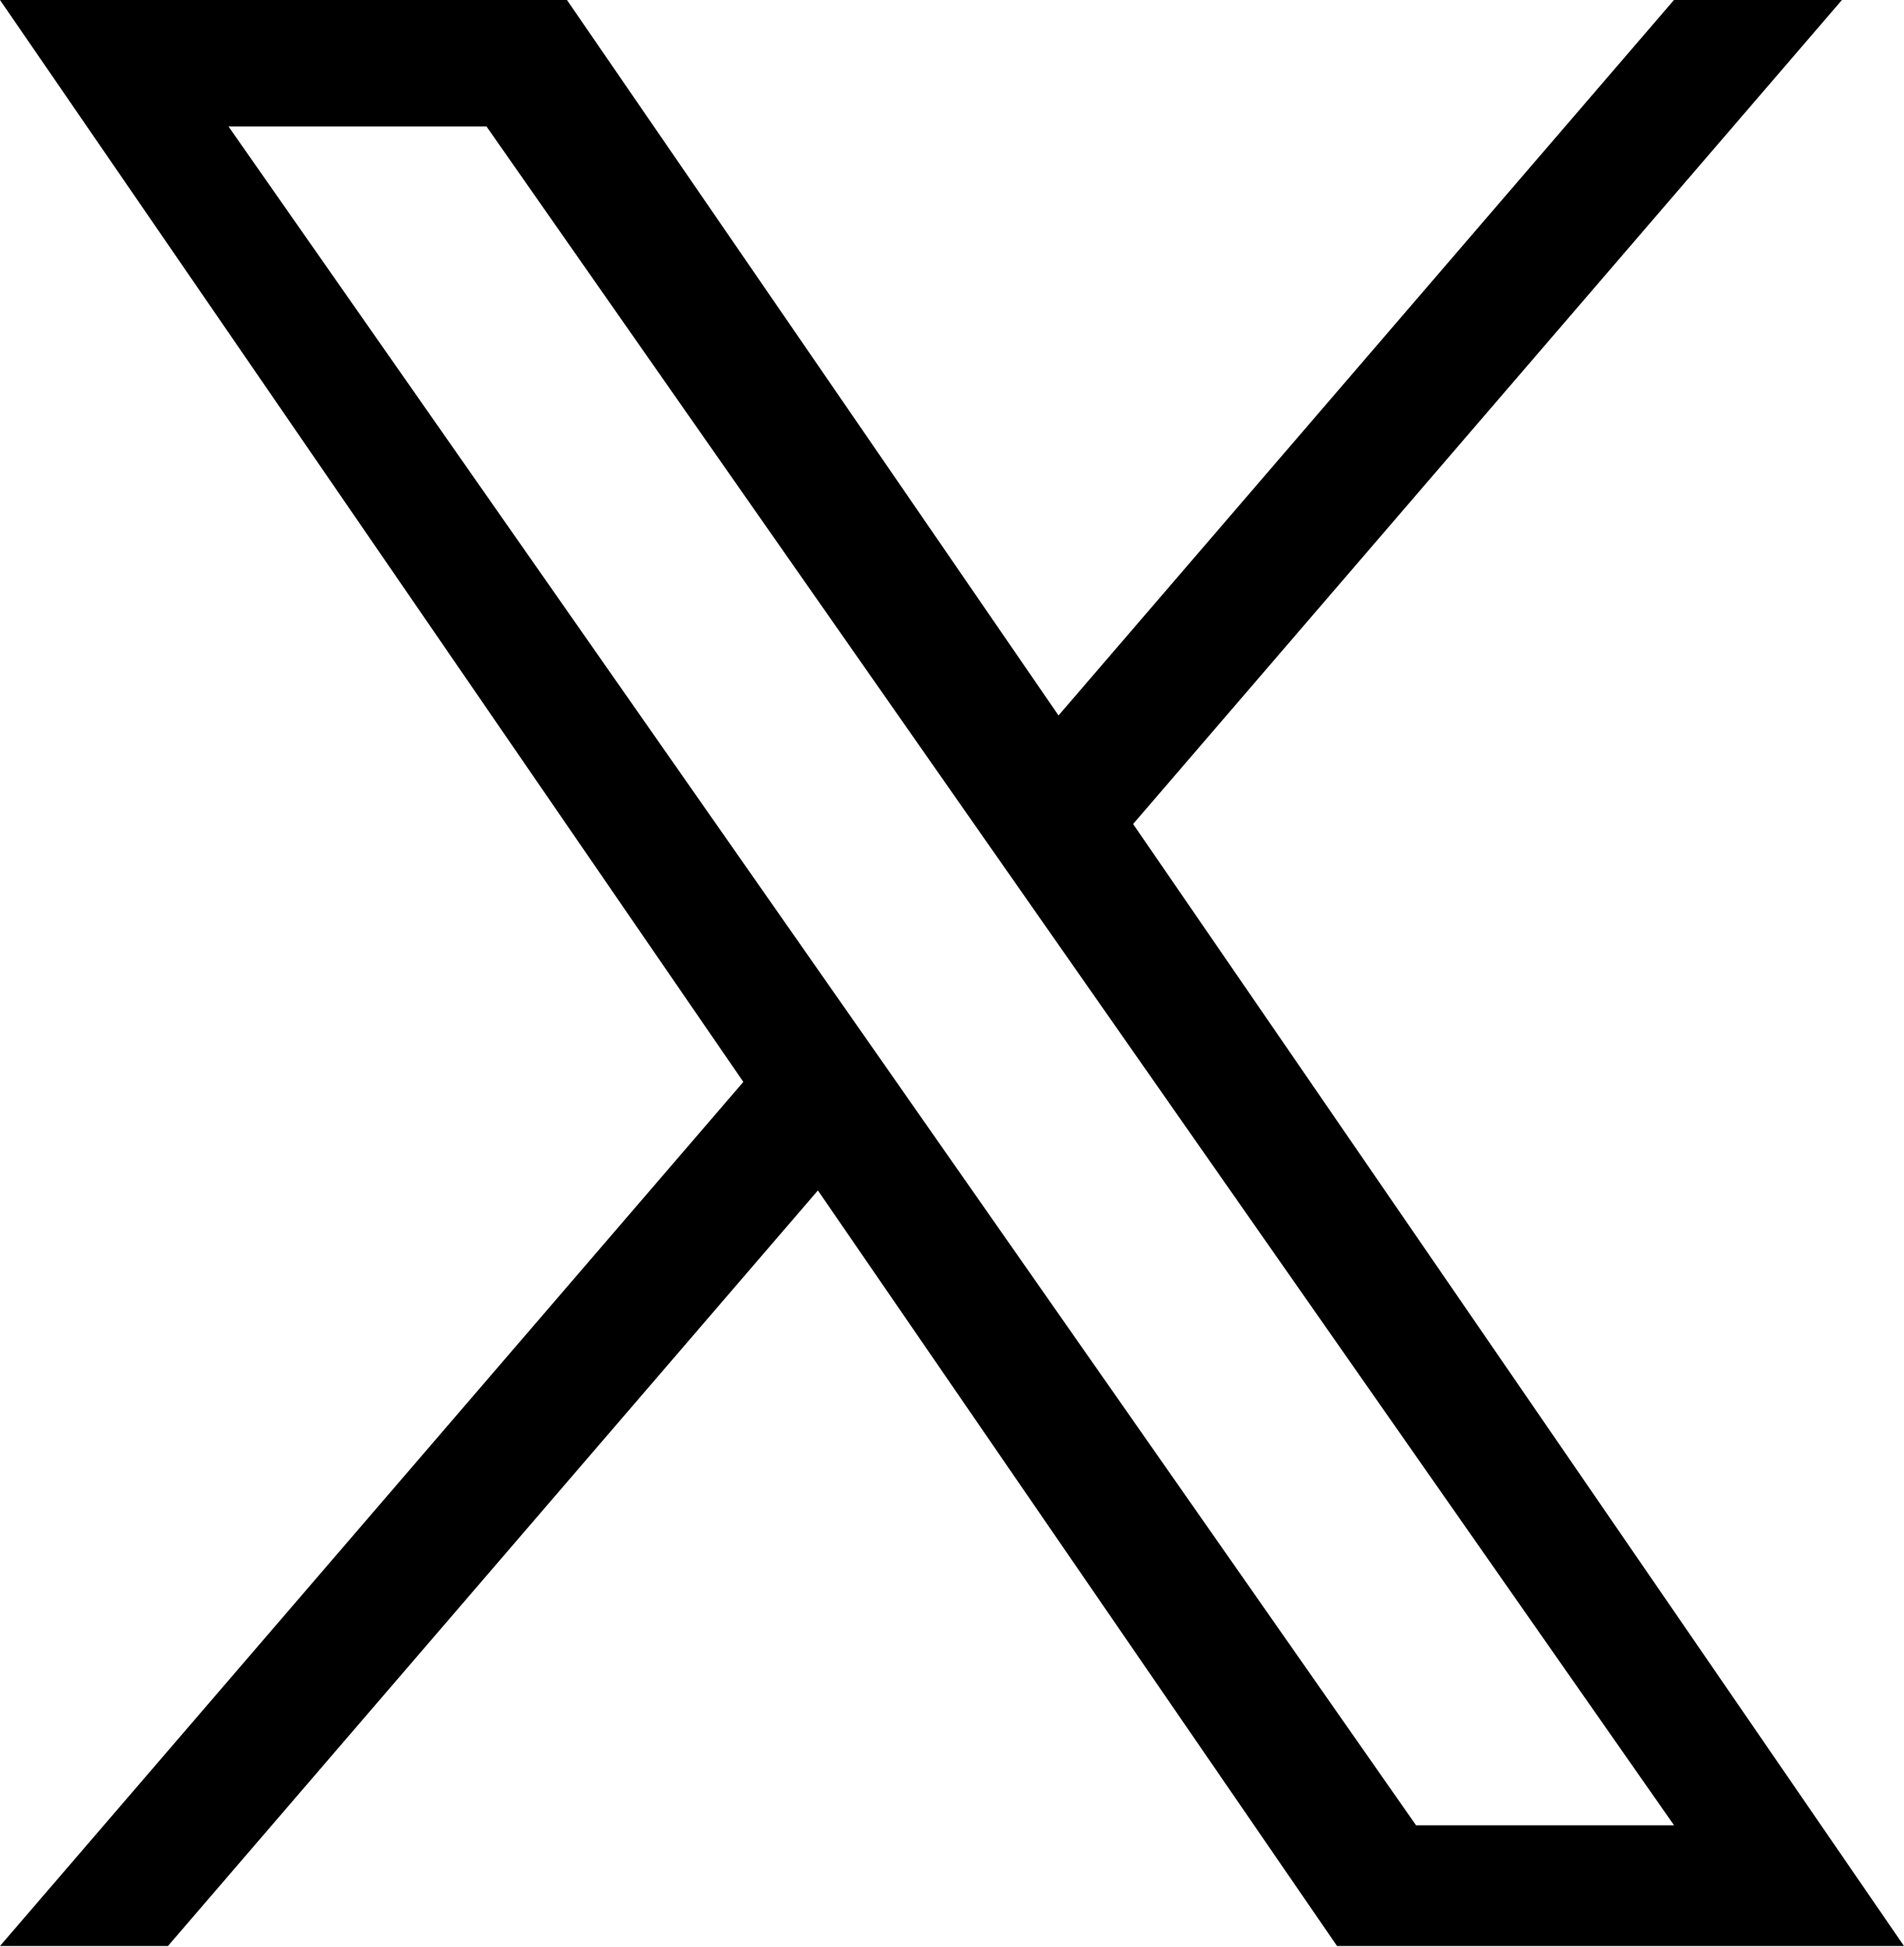
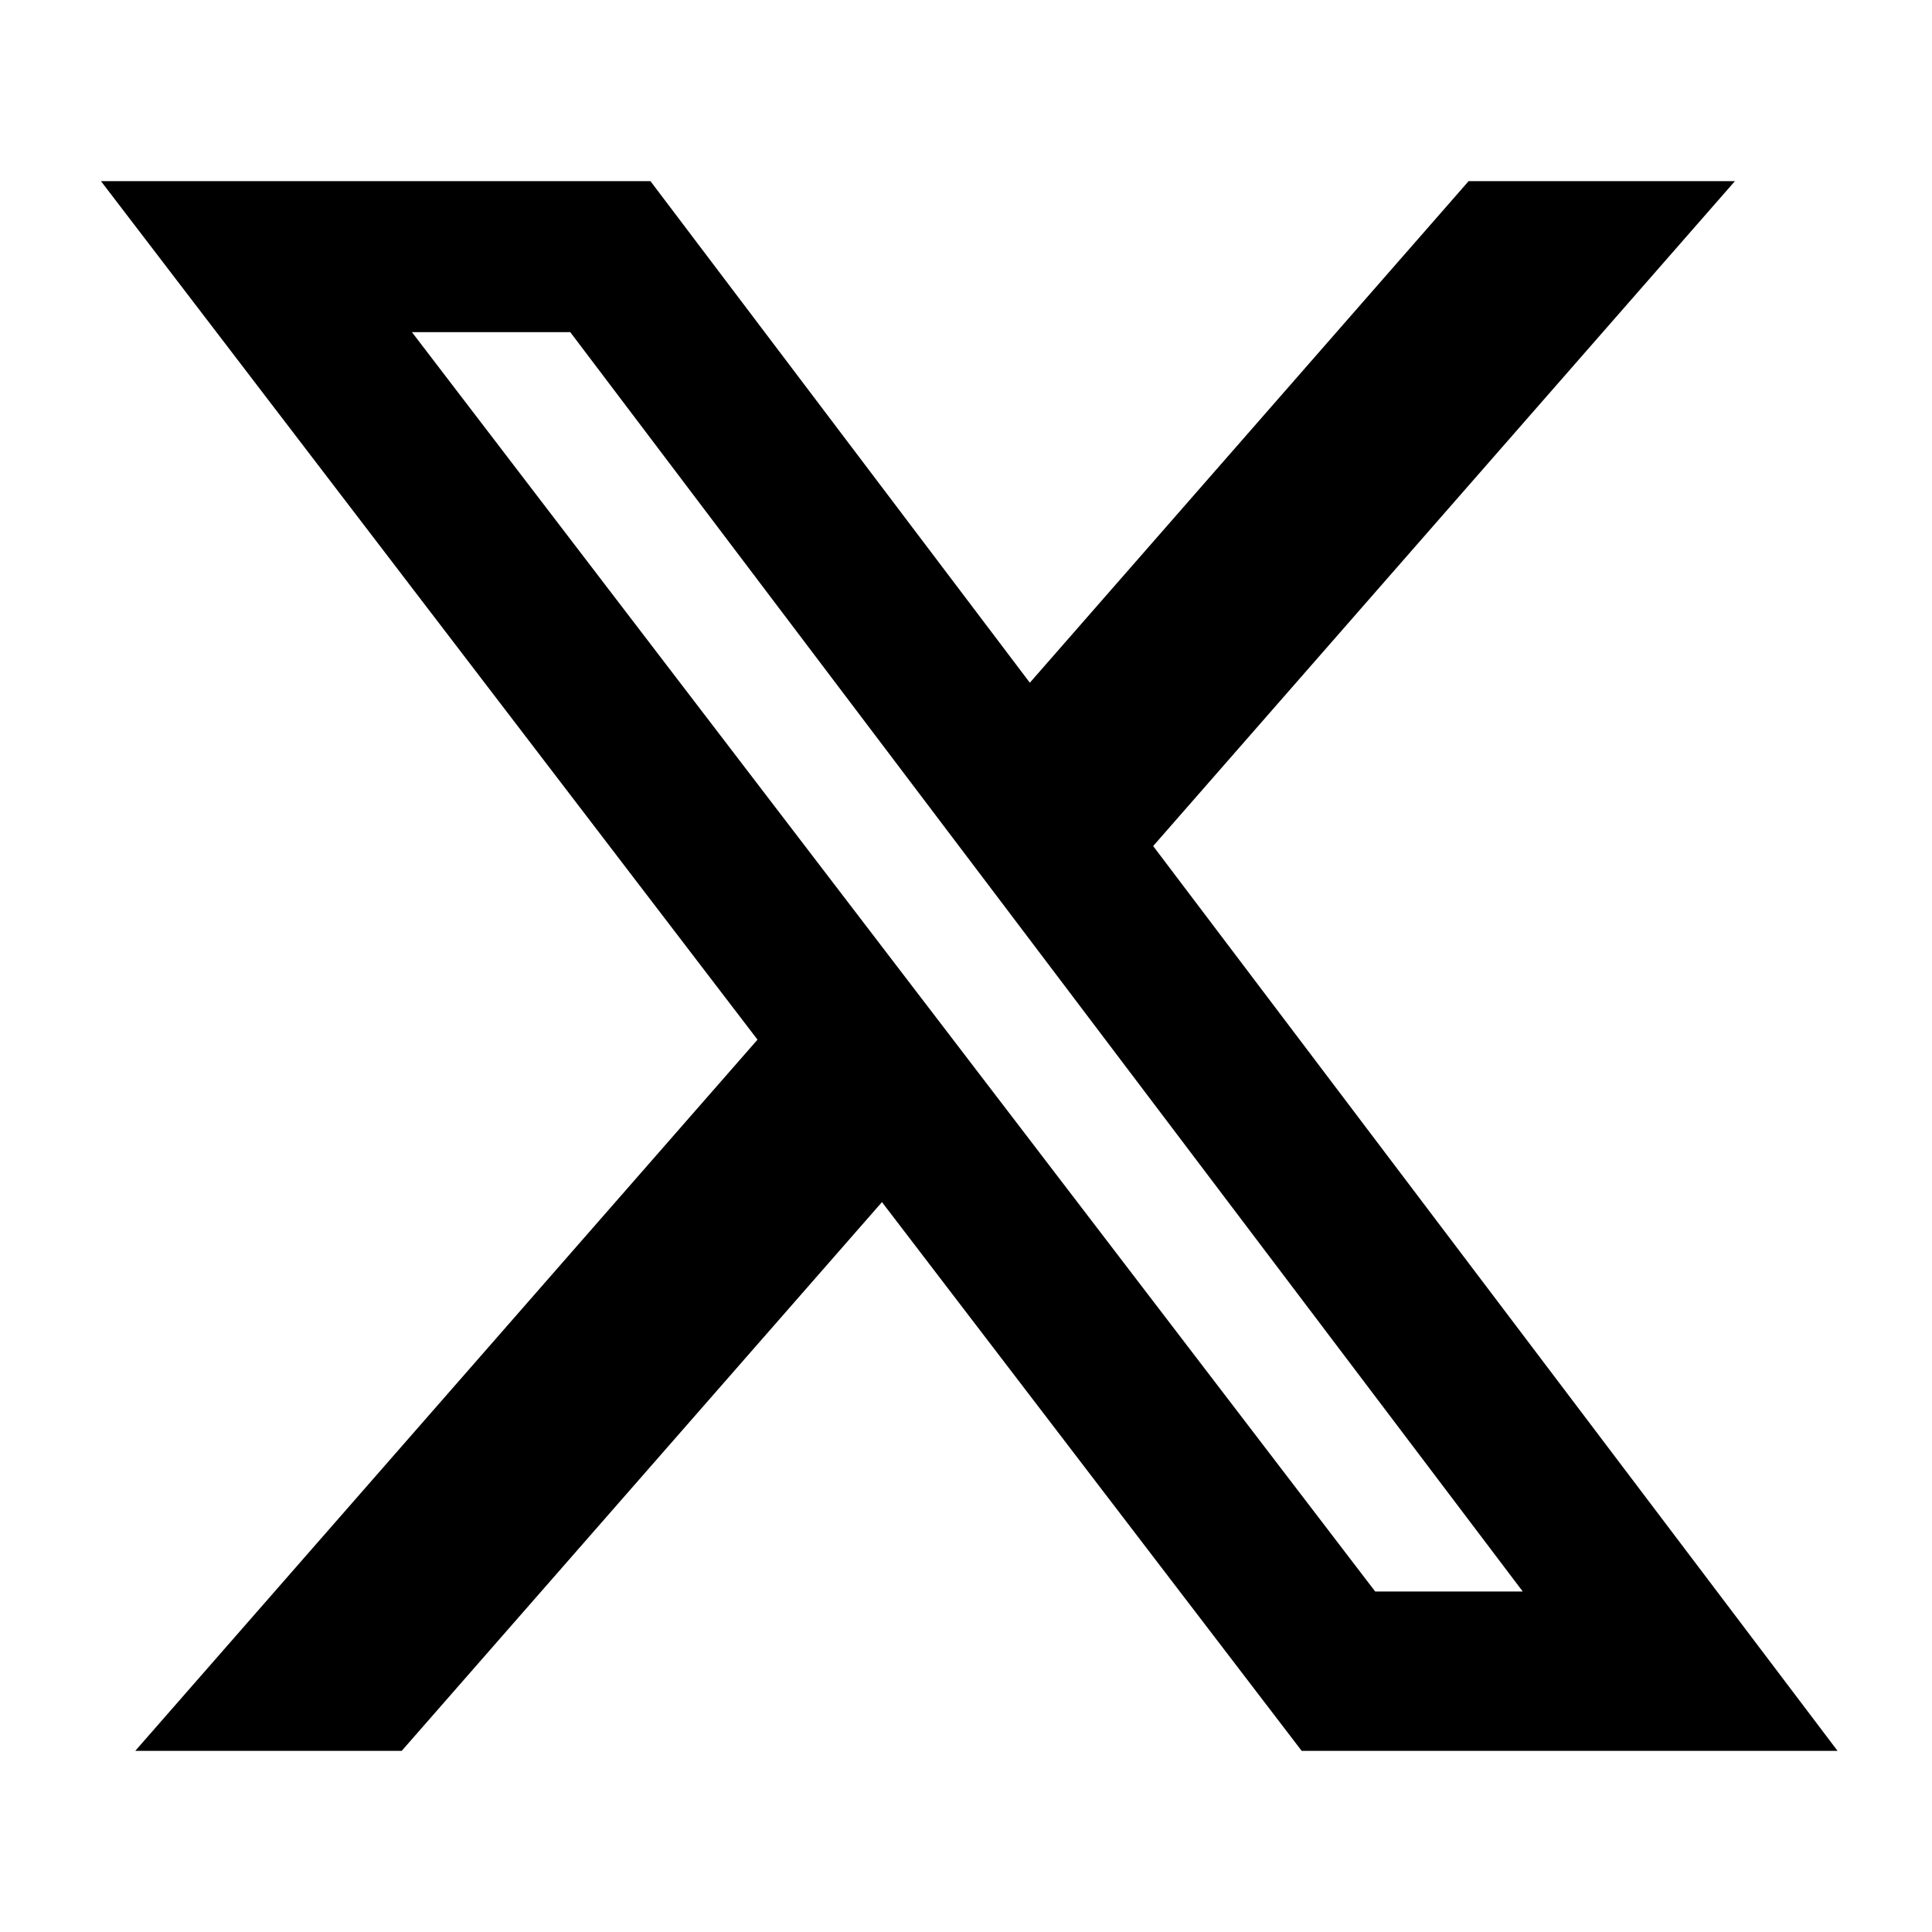
- <svg xmlns="http://www.w3.org/2000/svg" viewBox="0 0 1200 1227" aria-hidden="true" role="none" class="u01b__icon-home">
-   <path d="M714.163 519.284L1160.89 0H1055.03L667.137 450.887L357.328 0H0L468.492 681.821L0 1226.37H105.866L515.491 750.218L842.672 1226.37H1200L714.137 519.284H714.163ZM569.165 687.828L521.697 619.934L144.011 79.694H306.615L611.412 515.685L658.88 583.579L1055.08 1150.3H892.476L569.165 687.854V687.828Z" />
+ <svg viewBox="0 0 24 24">
+   <g>
+     <path fill="currentColor" d="M18.244 2.25h3.308l-7.227 8.26 8.502 11.24H16.17l-5.214-6.817L4.99 21.75H1.68l7.73-8.835L1.254 2.25H8.08l4.713 6.231zm-1.161 17.52h1.833L7.084 4.126H5.117z" />
+   </g>
</svg>
